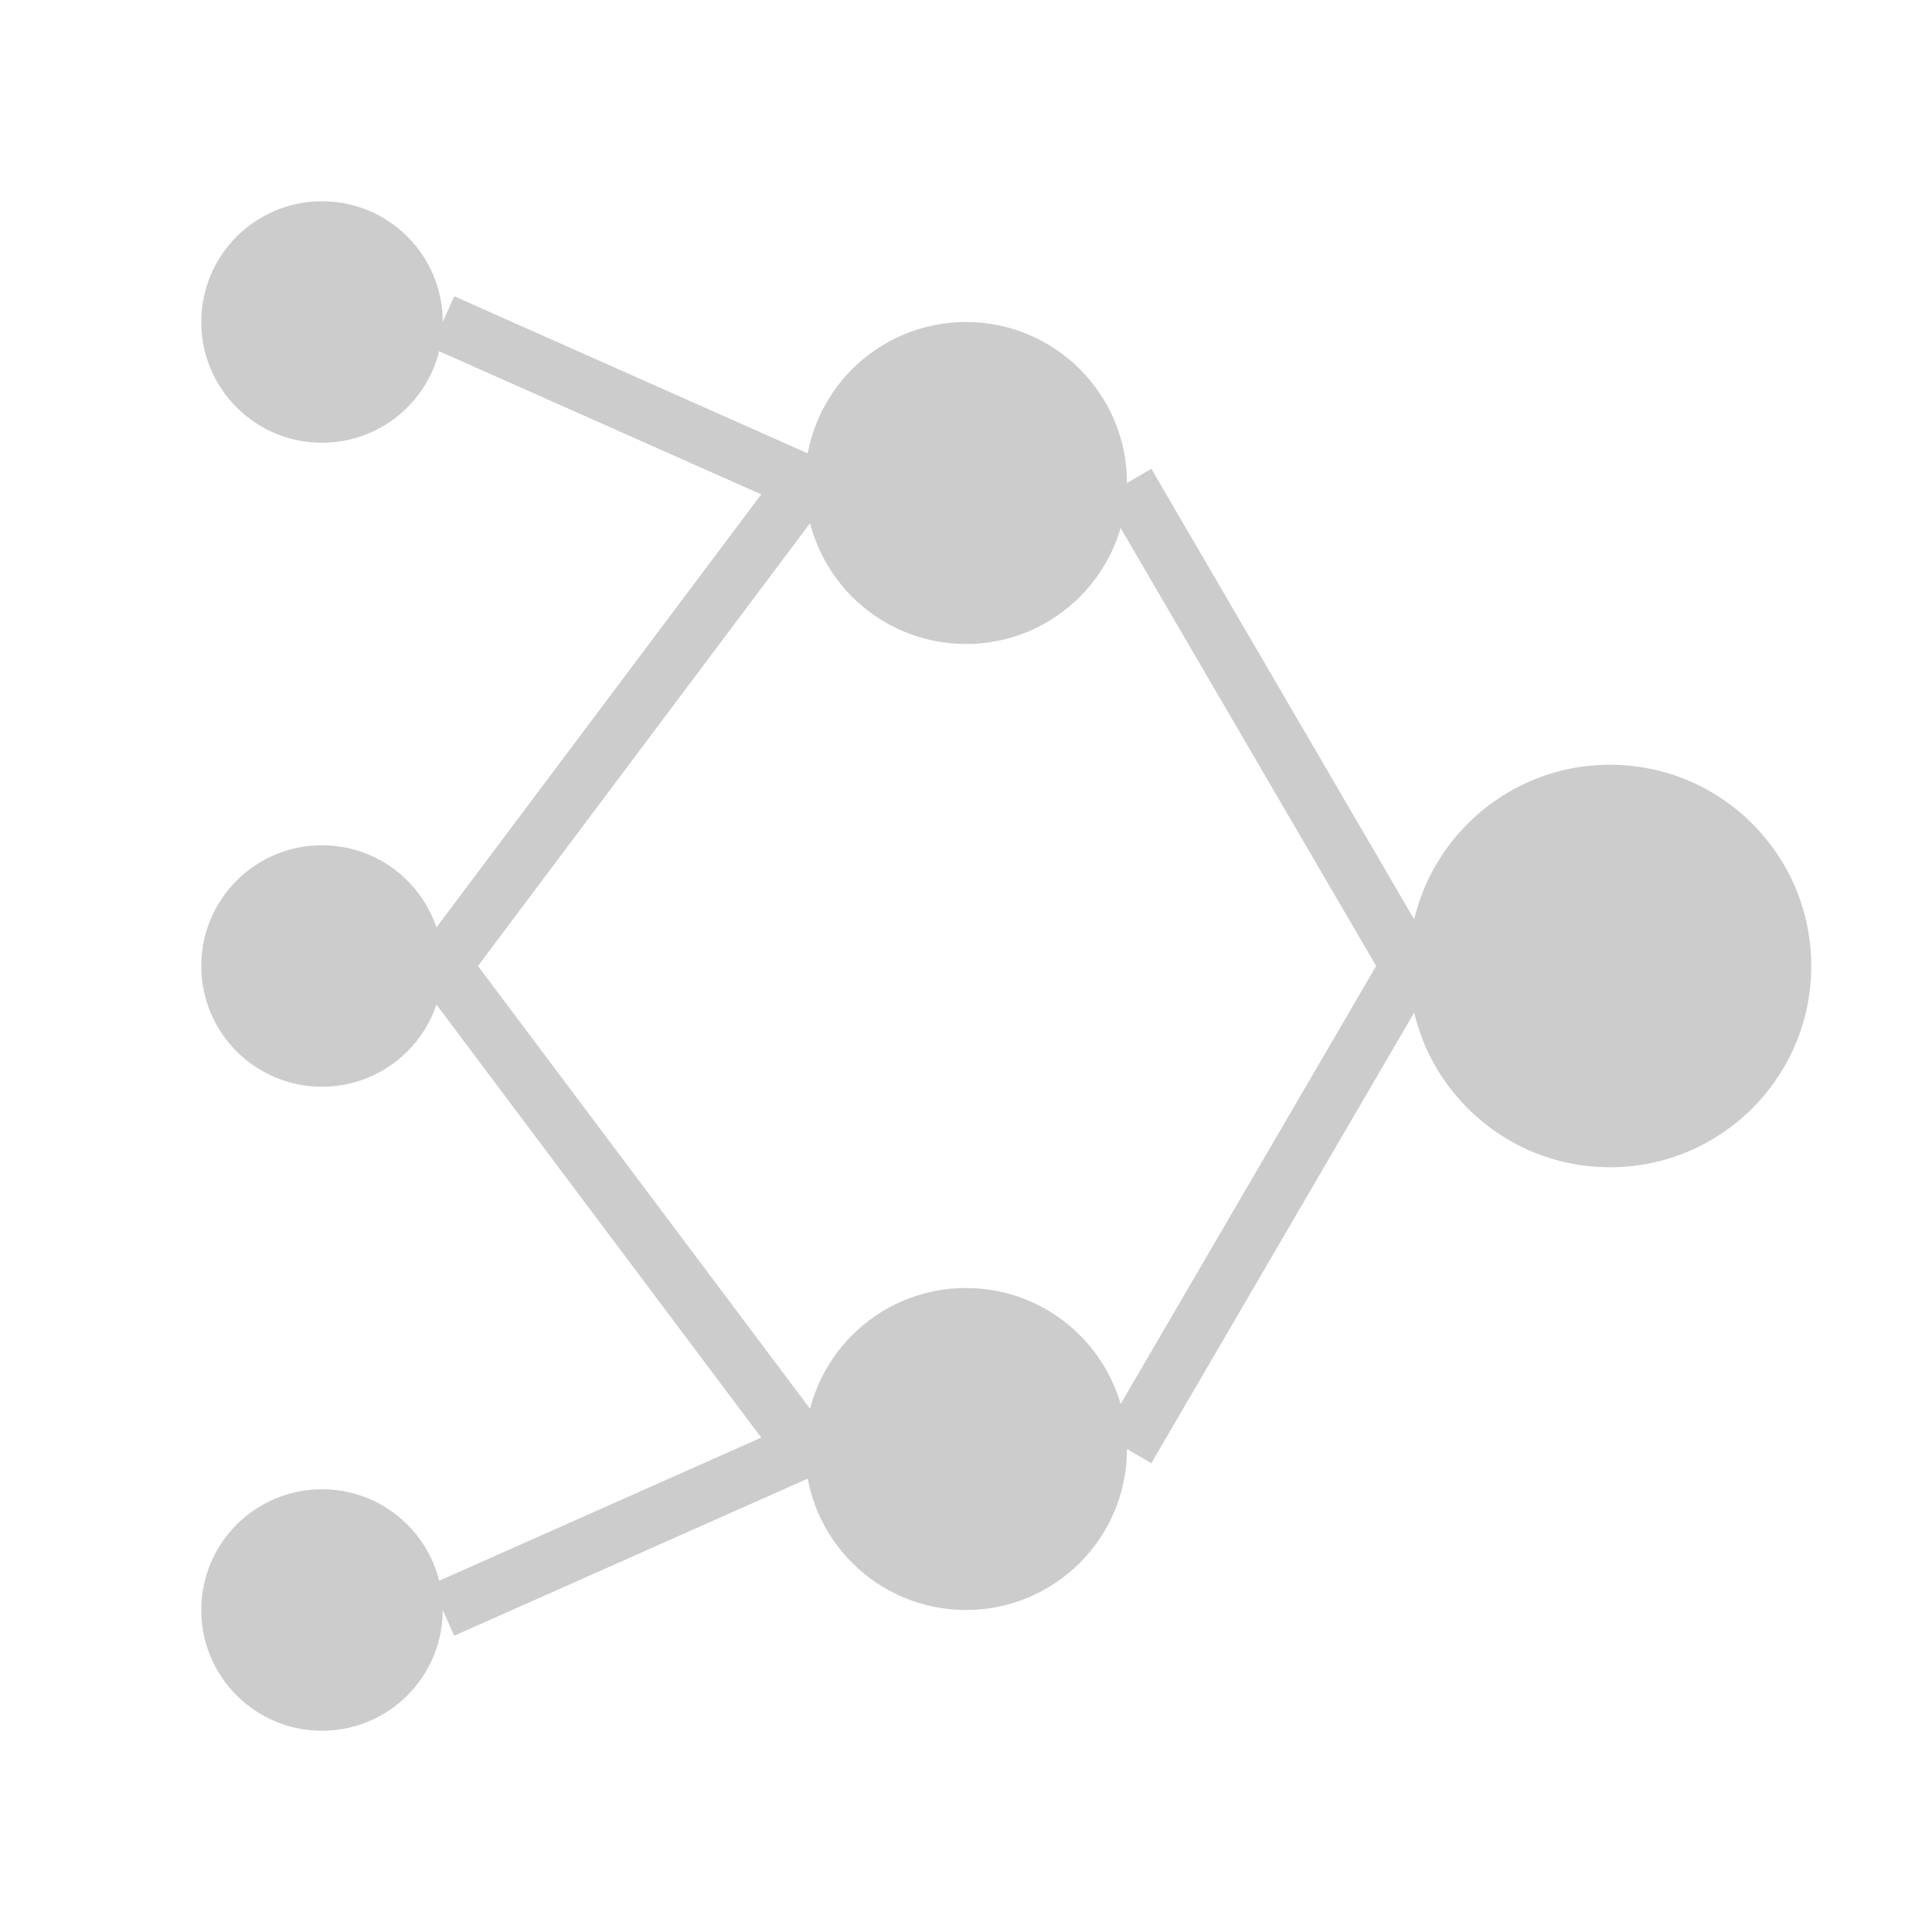
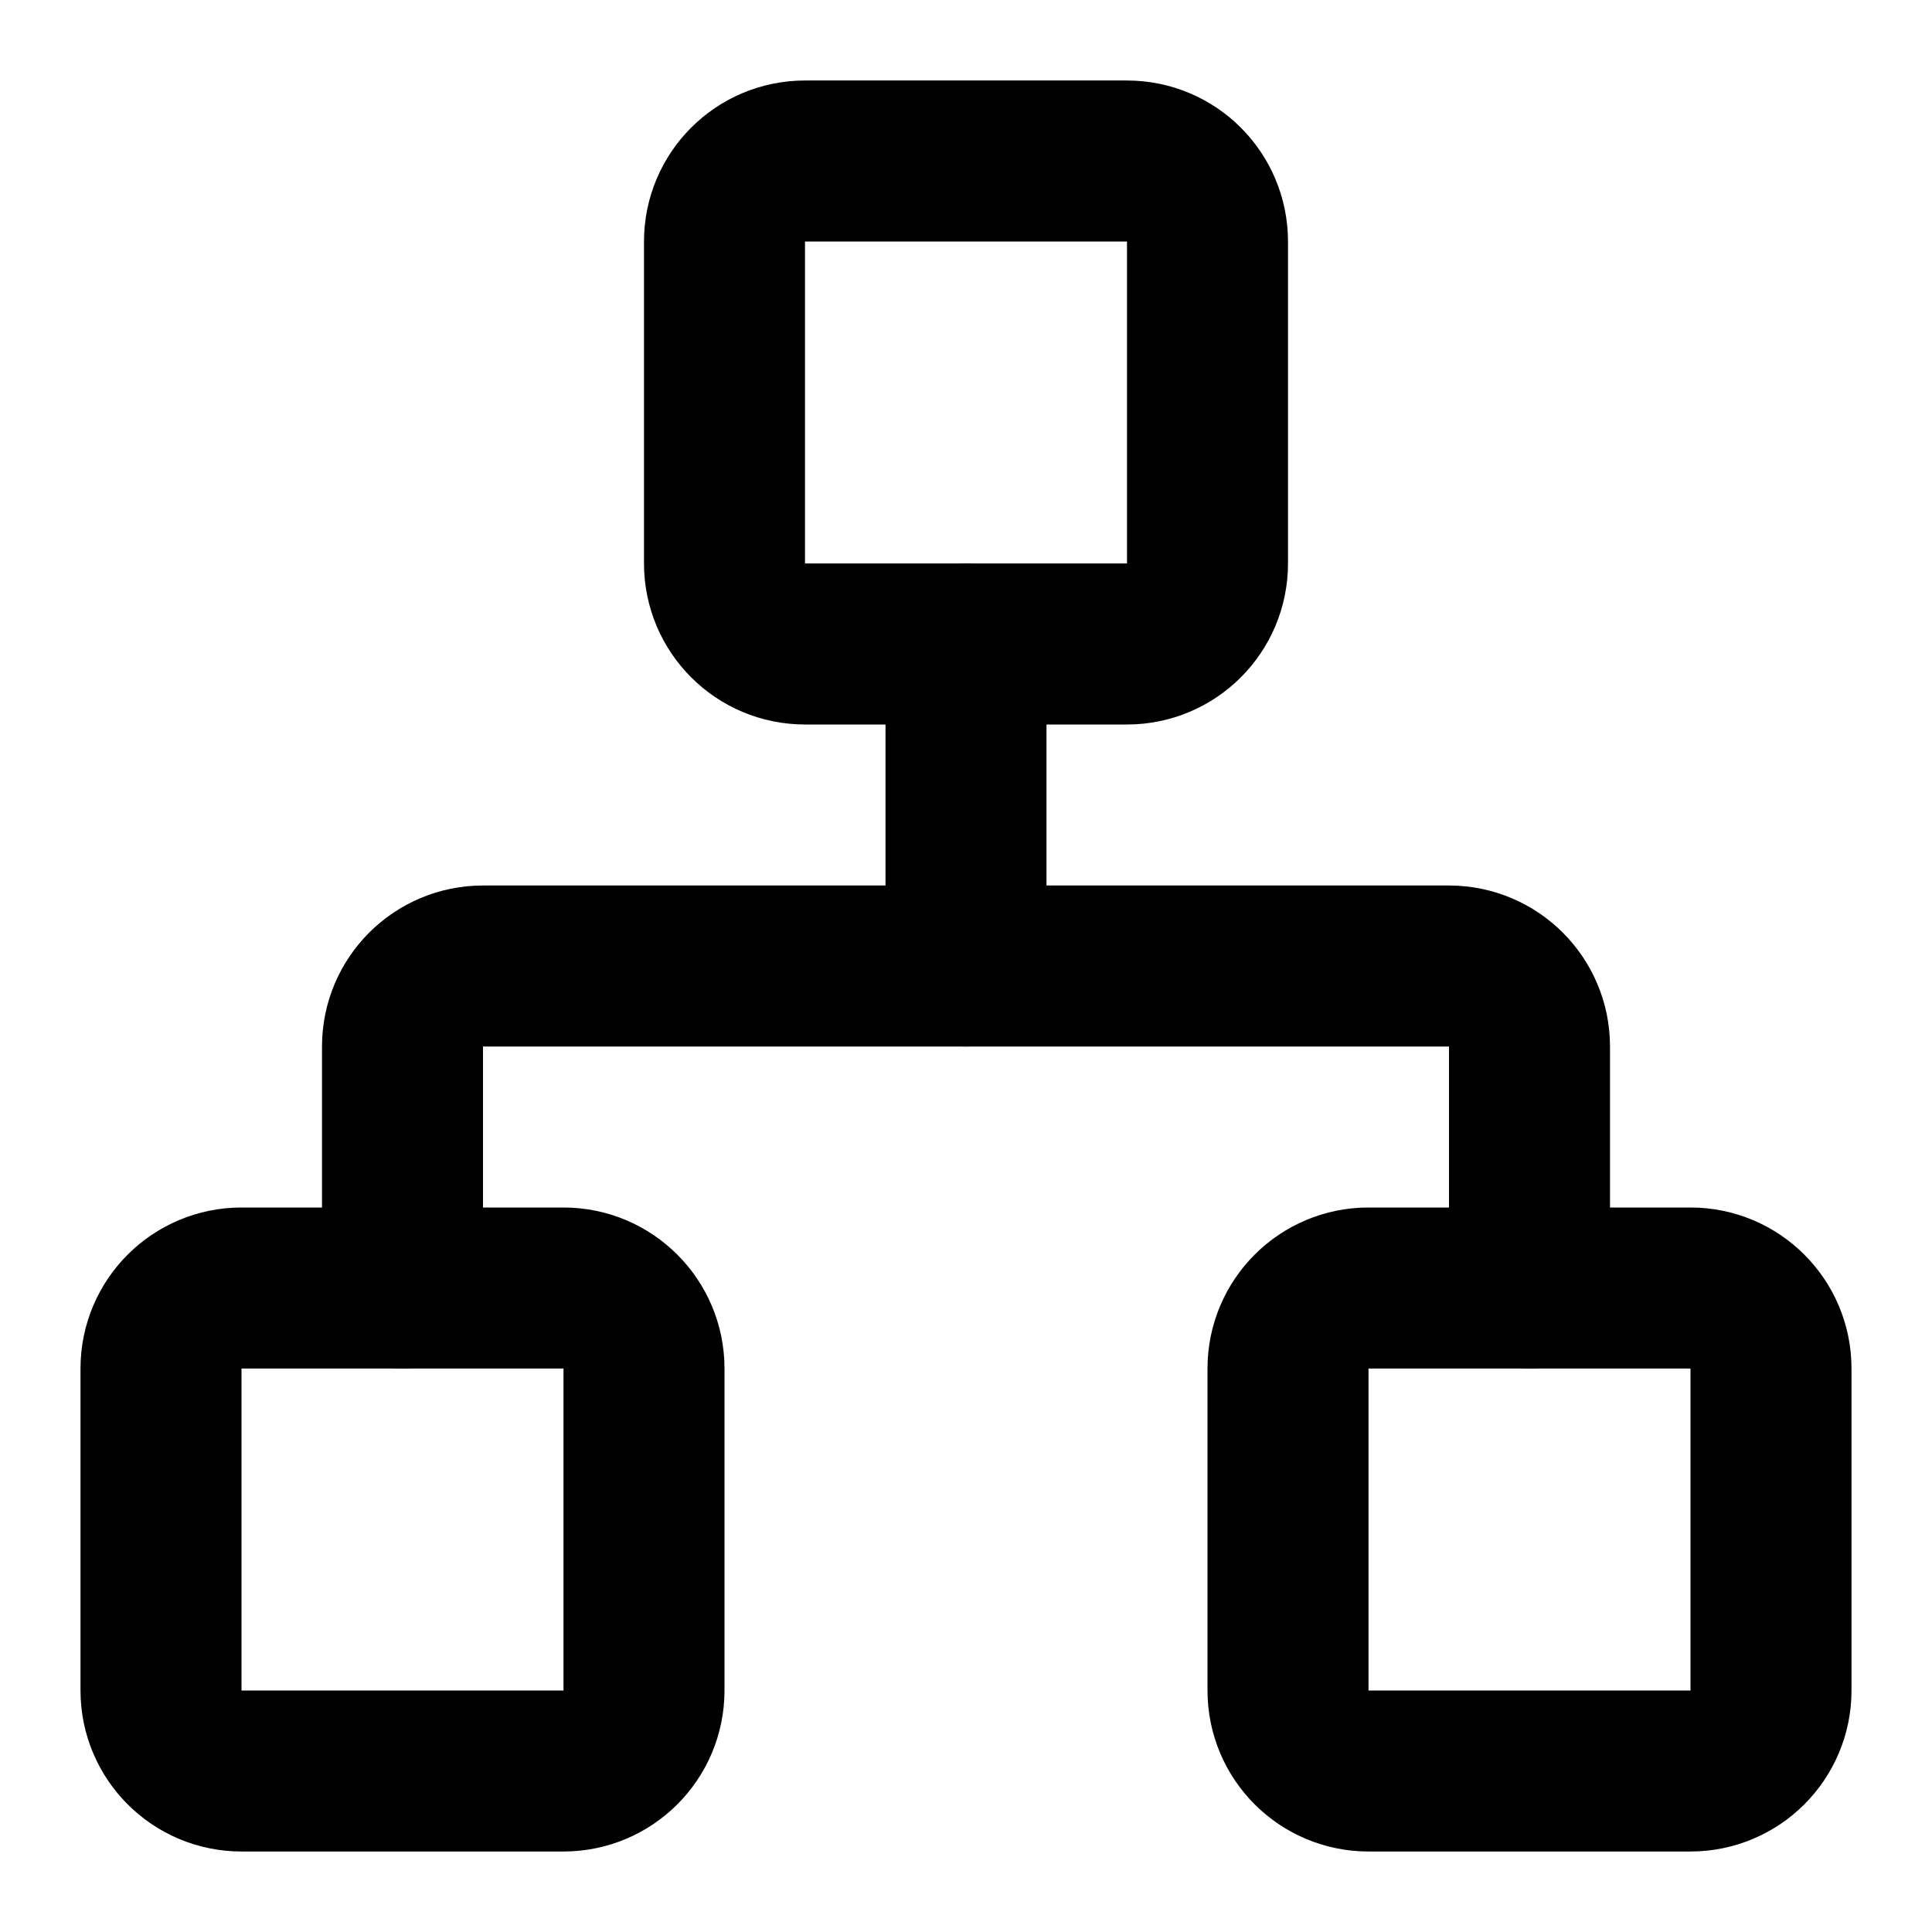
- <svg xmlns="http://www.w3.org/2000/svg" fill="#cccccc" viewBox="0 0 24 24">
-   <circle cx="4" cy="4" r="1.5" />
-   <circle cx="4" cy="12" r="1.5" />
-   <circle cx="4" cy="20" r="1.5" />
-   <circle cx="12" cy="6" r="2" />
-   <circle cx="12" cy="18" r="2" />
-   <circle cx="20" cy="12" r="2.5" />
-   <line x1="5.5" y1="4" x2="10" y2="6" stroke="#cccccc" stroke-width="0.7" />
-   <line x1="5.5" y1="12" x2="10" y2="6" stroke="#cccccc" stroke-width="0.7" />
-   <line x1="5.5" y1="12" x2="10" y2="18" stroke="#cccccc" stroke-width="0.7" />
-   <line x1="5.5" y1="20" x2="10" y2="18" stroke="#cccccc" stroke-width="0.7" />
-   <line x1="14" y1="6" x2="17.5" y2="12" stroke="#cccccc" stroke-width="0.7" />
-   <line x1="14" y1="18" x2="17.5" y2="12" stroke="#cccccc" stroke-width="0.7" />
+ <svg xmlns="http://www.w3.org/2000/svg" class="lucide lucide-network" width="24" height="24" viewBox="0 0 24 24" fill="none" stroke="currentColor" stroke-width="2" stroke-linecap="round" stroke-linejoin="round">
+   <rect x="16" y="16" width="6" height="6" rx="1" />
+   <rect x="2" y="16" width="6" height="6" rx="1" />
+   <rect x="9" y="2" width="6" height="6" rx="1" />
+   <path d="M5 16v-3a1 1 0 0 1 1-1h12a1 1 0 0 1 1 1v3" />
+   <path d="M12 12V8" />
</svg>
